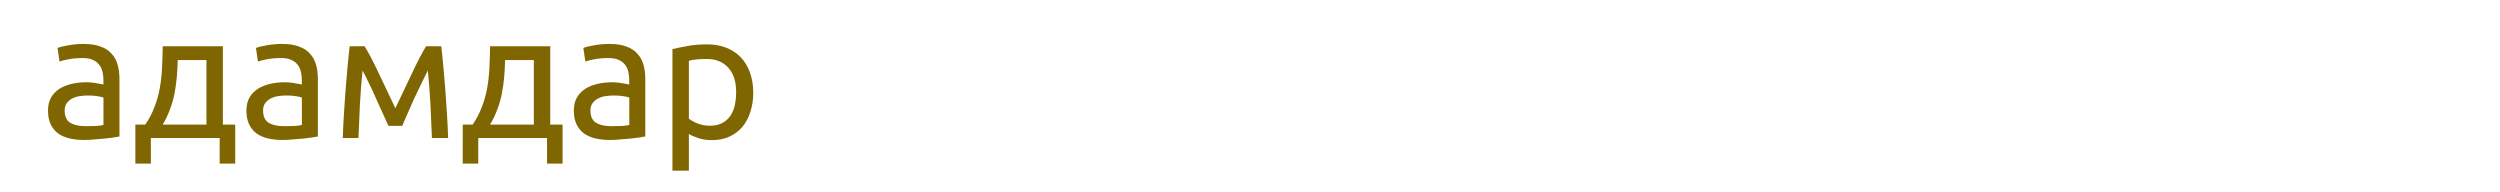
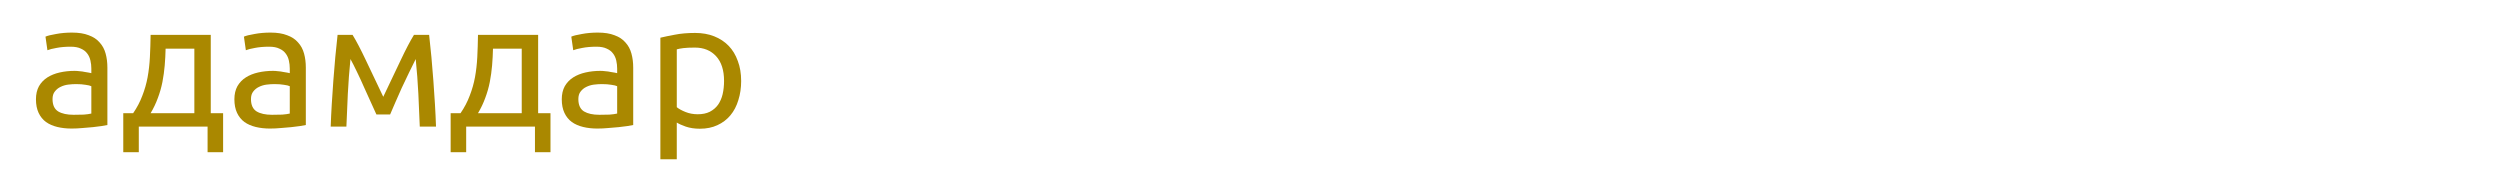
- <svg xmlns="http://www.w3.org/2000/svg" id="svg8" version="1.1" viewBox="0 0 60 4.6" height="4.6mm" width="60mm">
+ <svg xmlns="http://www.w3.org/2000/svg" id="svg8" version="1.1" viewBox="0 0 600 40.6" height="40.6mm" width="600mm">
  <defs id="defs2" />
-   <g transform="translate(0,-292.4)" id="layer1">
+   <g transform="translate(0,-256.4)" id="layer1">
    <g id="g62">
-       <g id="text220" style="font-style:normal;font-variant:normal;font-weight:normal;font-stretch:normal;font-size:4.233px;line-height:1.25;font-family:Ubuntu;-inkscape-font-specification:Ubuntu;letter-spacing:0px;word-spacing:0px;fill:#000000;fill-opacity:1;stroke:none;stroke-width:0.265" aria-label="адамдар">
-         <path id="path222" style="font-style:normal;font-variant:normal;font-weight:normal;font-stretch:normal;font-family:Ubuntu;-inkscape-font-specification:Ubuntu;fill:#806600;stroke-width:0.265" d="m 2.055,295.428 q 0.14,0 0.246,-0.004 0.11,-0.008 0.182,-0.025 v -0.656 q -0.042,-0.021 -0.14,-0.034 -0.093,-0.017 -0.229,-0.017 -0.089,0 -0.19,0.013 -0.097,0.013 -0.182,0.055 -0.08,0.038 -0.135,0.11 -0.055,0.068 -0.055,0.182 0,0.212 0.135,0.296 0.135,0.08 0.368,0.08 z m -0.034,-1.973 q 0.237,0 0.398,0.064 0.165,0.059 0.262,0.174 0.102,0.11 0.144,0.267 0.042,0.152 0.042,0.339 v 1.376 q -0.051,0.008 -0.144,0.025 -0.089,0.013 -0.203,0.025 -0.114,0.013 -0.25,0.021 -0.131,0.013 -0.262,0.013 -0.186,0 -0.343,-0.038 -0.157,-0.038 -0.271,-0.119 -0.114,-0.085 -0.178,-0.22 -0.064,-0.135 -0.064,-0.326 0,-0.182 0.072,-0.313 0.076,-0.131 0.203,-0.212 0.127,-0.08 0.296,-0.119 0.169,-0.038 0.356,-0.038 0.059,0 0.123,0.008 0.064,0.004 0.119,0.017 0.059,0.008 0.102,0.017 0.042,0.008 0.059,0.013 v -0.11 q 0,-0.097 -0.021,-0.191 -0.021,-0.097 -0.076,-0.169 -0.055,-0.076 -0.152,-0.119 -0.093,-0.047 -0.246,-0.047 -0.195,0 -0.343,0.03 -0.144,0.025 -0.216,0.055 l -0.047,-0.326 q 0.076,-0.034 0.254,-0.064 0.178,-0.034 0.385,-0.034 z" />
-         <path id="path224" style="font-style:normal;font-variant:normal;font-weight:normal;font-stretch:normal;font-family:Ubuntu;-inkscape-font-specification:Ubuntu;fill:#806600;stroke-width:0.265" d="m 3.249,295.39 h 0.237 q 0.14,-0.203 0.22,-0.419 0.085,-0.216 0.127,-0.445 0.042,-0.233 0.055,-0.483 0.013,-0.254 0.017,-0.533 H 5.349 v 1.88 h 0.296 v 0.936 H 5.272 v -0.614 H 3.621 v 0.614 H 3.249 Z m 1.706,0 v -1.549 H 4.265 q -0.004,0.199 -0.021,0.402 -0.017,0.199 -0.055,0.398 -0.038,0.195 -0.11,0.385 -0.068,0.186 -0.174,0.364 z" />
-         <path id="path226" style="font-style:normal;font-variant:normal;font-weight:normal;font-stretch:normal;font-family:Ubuntu;-inkscape-font-specification:Ubuntu;fill:#806600;stroke-width:0.265" d="m 6.817,295.428 q 0.14,0 0.246,-0.004 0.11,-0.008 0.182,-0.025 v -0.656 q -0.042,-0.021 -0.14,-0.034 -0.093,-0.017 -0.229,-0.017 -0.089,0 -0.19,0.013 -0.097,0.013 -0.182,0.055 -0.08,0.038 -0.135,0.11 -0.055,0.068 -0.055,0.182 0,0.212 0.135,0.296 0.135,0.08 0.368,0.08 z m -0.034,-1.973 q 0.237,0 0.398,0.064 0.165,0.059 0.262,0.174 0.102,0.11 0.144,0.267 0.042,0.152 0.042,0.339 v 1.376 q -0.051,0.008 -0.144,0.025 -0.089,0.013 -0.203,0.025 -0.114,0.013 -0.25,0.021 -0.131,0.013 -0.262,0.013 -0.186,0 -0.343,-0.038 -0.157,-0.038 -0.271,-0.119 -0.114,-0.085 -0.178,-0.22 -0.064,-0.135 -0.064,-0.326 0,-0.182 0.072,-0.313 0.076,-0.131 0.203,-0.212 0.127,-0.08 0.296,-0.119 0.169,-0.038 0.356,-0.038 0.059,0 0.123,0.008 0.064,0.004 0.119,0.017 0.059,0.008 0.102,0.017 0.042,0.008 0.059,0.013 v -0.11 q 0,-0.097 -0.021,-0.191 -0.021,-0.097 -0.076,-0.169 -0.055,-0.076 -0.152,-0.119 -0.093,-0.047 -0.246,-0.047 -0.195,0 -0.343,0.03 -0.144,0.025 -0.216,0.055 l -0.047,-0.326 q 0.076,-0.034 0.254,-0.064 0.178,-0.034 0.385,-0.034 z" />
-         <path id="path228" style="font-style:normal;font-variant:normal;font-weight:normal;font-stretch:normal;font-family:Ubuntu;-inkscape-font-specification:Ubuntu;fill:#806600;stroke-width:0.265" d="m 8.701,294.091 q -0.042,0.419 -0.064,0.838 -0.021,0.415 -0.034,0.783 H 8.227 q 0.008,-0.258 0.025,-0.538 0.017,-0.284 0.038,-0.567 0.021,-0.288 0.047,-0.563 0.025,-0.279 0.055,-0.533 H 8.752 q 0.135,0.22 0.318,0.605 0.182,0.381 0.419,0.881 0.237,-0.5 0.419,-0.881 0.182,-0.385 0.318,-0.605 h 0.364 q 0.03,0.254 0.055,0.533 0.025,0.275 0.047,0.563 0.021,0.284 0.038,0.567 0.017,0.279 0.025,0.538 h -0.389 q -0.013,-0.368 -0.034,-0.783 -0.021,-0.419 -0.064,-0.838 -0.068,0.131 -0.157,0.318 -0.089,0.182 -0.178,0.373 -0.085,0.191 -0.161,0.364 -0.076,0.174 -0.119,0.275 h -0.33 q -0.047,-0.106 -0.127,-0.279 -0.076,-0.174 -0.165,-0.364 -0.085,-0.195 -0.174,-0.377 -0.089,-0.186 -0.157,-0.309 z" />
-         <path id="path230" style="font-style:normal;font-variant:normal;font-weight:normal;font-stretch:normal;font-family:Ubuntu;-inkscape-font-specification:Ubuntu;fill:#806600;stroke-width:0.265" d="m 11.106,295.39 h 0.237 q 0.14,-0.203 0.22,-0.419 0.085,-0.216 0.127,-0.445 0.042,-0.233 0.055,-0.483 0.013,-0.254 0.017,-0.533 h 1.444 v 1.88 h 0.296 v 0.936 h -0.373 v -0.614 h -1.651 v 0.614 h -0.373 z m 1.706,0 v -1.549 h -0.69 q -0.004,0.199 -0.021,0.402 -0.017,0.199 -0.055,0.398 -0.038,0.195 -0.11,0.385 -0.068,0.186 -0.174,0.364 z" />
-         <path id="path232" style="font-style:normal;font-variant:normal;font-weight:normal;font-stretch:normal;font-family:Ubuntu;-inkscape-font-specification:Ubuntu;fill:#806600;stroke-width:0.265" d="m 14.675,295.428 q 0.14,0 0.246,-0.004 0.11,-0.008 0.182,-0.025 v -0.656 q -0.042,-0.021 -0.14,-0.034 -0.093,-0.017 -0.229,-0.017 -0.089,0 -0.191,0.013 -0.097,0.013 -0.182,0.055 -0.08,0.038 -0.135,0.11 -0.055,0.068 -0.055,0.182 0,0.212 0.135,0.296 0.135,0.08 0.368,0.08 z m -0.034,-1.973 q 0.237,0 0.398,0.064 0.165,0.059 0.262,0.174 0.102,0.11 0.144,0.267 0.042,0.152 0.042,0.339 v 1.376 q -0.051,0.008 -0.144,0.025 -0.089,0.013 -0.203,0.025 -0.114,0.013 -0.25,0.021 -0.131,0.013 -0.262,0.013 -0.186,0 -0.343,-0.038 -0.157,-0.038 -0.271,-0.119 -0.114,-0.085 -0.178,-0.22 -0.064,-0.135 -0.064,-0.326 0,-0.182 0.072,-0.313 0.076,-0.131 0.203,-0.212 0.127,-0.08 0.296,-0.119 0.169,-0.038 0.356,-0.038 0.059,0 0.123,0.008 0.064,0.004 0.119,0.017 0.059,0.008 0.102,0.017 0.042,0.008 0.059,0.013 v -0.11 q 0,-0.097 -0.021,-0.191 -0.021,-0.097 -0.076,-0.169 -0.055,-0.076 -0.152,-0.119 -0.093,-0.047 -0.246,-0.047 -0.195,0 -0.343,0.03 -0.144,0.025 -0.216,0.055 l -0.047,-0.326 q 0.076,-0.034 0.254,-0.064 0.178,-0.034 0.385,-0.034 z" />
-         <path id="path234" style="font-style:normal;font-variant:normal;font-weight:normal;font-stretch:normal;font-family:Ubuntu;-inkscape-font-specification:Ubuntu;fill:#806600;stroke-width:0.265" d="m 17.668,294.616 q 0,-0.385 -0.191,-0.593 -0.191,-0.207 -0.508,-0.207 -0.178,0 -0.279,0.013 -0.097,0.013 -0.157,0.03 v 1.389 q 0.072,0.059 0.207,0.114 0.135,0.055 0.296,0.055 0.169,0 0.288,-0.059 0.123,-0.064 0.199,-0.169 0.076,-0.11 0.11,-0.254 0.034,-0.148 0.034,-0.318 z m 0.411,0 q 0,0.25 -0.068,0.461 -0.064,0.212 -0.191,0.364 -0.127,0.152 -0.313,0.237 -0.182,0.085 -0.419,0.085 -0.191,0 -0.339,-0.051 -0.144,-0.051 -0.216,-0.097 v 0.881 h -0.394 v -2.917 q 0.14,-0.034 0.347,-0.072 0.212,-0.042 0.487,-0.042 0.254,0 0.457,0.08 0.203,0.08 0.347,0.229 0.144,0.148 0.22,0.364 0.08,0.212 0.08,0.478 z" />
+       <g id="text274" style="font-style:normal;font-variant:normal;font-weight:normal;font-stretch:normal;font-size:42.333px;line-height:1.25;font-family:Ubuntu;-inkscape-font-specification:Ubuntu;letter-spacing:0px;word-spacing:0px;fill:#000000;fill-opacity:1;stroke:none;stroke-width:0.265" aria-label="адамдар">
+         <path id="path325" style="font-size:42.333px;fill:#aa8800;stroke-width:0.265" d="m 17.647,283.949 q 1.397,0 2.455,-0.042 1.101,-0.085 1.82,-0.254 v -6.562 q -0.423,-0.212 -1.397,-0.339 -0.931,-0.169 -2.286,-0.169 -0.889,0 -1.905,0.127 -0.974,0.127 -1.82,0.55 -0.804,0.381 -1.355,1.101 -0.55,0.677 -0.55,1.82 0,2.117 1.355,2.963 1.355,0.804 3.683,0.804 z m -0.339,-19.727 q 2.371,0 3.979,0.635 1.651,0.593 2.625,1.736 1.016,1.101 1.439,2.667 0.423,1.524 0.423,3.387 v 13.758 q -0.508,0.085 -1.439,0.254 -0.889,0.127 -2.032,0.254 -1.143,0.127 -2.498,0.212 -1.312,0.127 -2.625,0.127 -1.863,0 -3.429,-0.381 -1.566,-0.381 -2.709,-1.185 -1.143,-0.847 -1.778,-2.201 -0.635,-1.355 -0.635,-3.26 0,-1.82 0.72,-3.133 0.762,-1.312 2.032,-2.117 1.27,-0.804 2.963,-1.185 1.693,-0.381 3.556,-0.381 0.593,0 1.228,0.085 0.635,0.042 1.185,0.169 0.593,0.085 1.016,0.169 0.423,0.085 0.593,0.127 v -1.101 q 0,-0.974 -0.212,-1.905 -0.212,-0.974 -0.762,-1.693 -0.55,-0.762 -1.524,-1.185 -0.931,-0.466 -2.455,-0.466 -1.947,0 -3.429,0.296 -1.439,0.254 -2.159,0.55 l -0.466,-3.26 q 0.762,-0.339 2.54,-0.635 1.778,-0.339 3.852,-0.339 z" />
+         <path id="path327" style="font-size:42.333px;fill:#aa8800;stroke-width:0.265" d="m 29.585,283.568 h 2.371 q 1.397,-2.032 2.201,-4.191 0.847,-2.159 1.27,-4.445 0.423,-2.328 0.55,-4.826 0.127,-2.54 0.169,-5.334 h 14.436 v 18.796 h 2.963 v 9.356 h -3.725 v -6.138 H 33.311 v 6.138 h -3.725 z m 17.06,0 v -15.494 h -6.9 q -0.042,1.99 -0.212,4.022 -0.169,1.99 -0.55,3.979 -0.381,1.947 -1.101,3.852 -0.677,1.863 -1.736,3.641 z" />
+         <path id="path329" style="font-size:42.333px;fill:#aa8800;stroke-width:0.265" d="m 65.272,283.949 q 1.397,0 2.455,-0.042 1.101,-0.085 1.82,-0.254 v -6.562 q -0.423,-0.212 -1.397,-0.339 -0.931,-0.169 -2.286,-0.169 -0.889,0 -1.905,0.127 -0.974,0.127 -1.82,0.55 -0.804,0.381 -1.355,1.101 -0.55,0.677 -0.55,1.82 0,2.117 1.355,2.963 1.355,0.804 3.683,0.804 z m -0.339,-19.727 q 2.371,0 3.979,0.635 1.651,0.593 2.625,1.736 1.016,1.101 1.439,2.667 0.423,1.524 0.423,3.387 v 13.758 q -0.508,0.085 -1.439,0.254 -0.889,0.127 -2.032,0.254 -1.143,0.127 -2.498,0.212 -1.312,0.127 -2.625,0.127 -1.863,0 -3.429,-0.381 -1.566,-0.381 -2.709,-1.185 -1.143,-0.847 -1.778,-2.201 -0.635,-1.355 -0.635,-3.26 0,-1.82 0.72,-3.133 0.762,-1.312 2.032,-2.117 1.27,-0.804 2.963,-1.185 1.693,-0.381 3.556,-0.381 0.593,0 1.228,0.085 0.635,0.042 1.185,0.169 0.593,0.085 1.016,0.169 0.423,0.085 0.593,0.127 v -1.101 q 0,-0.974 -0.212,-1.905 -0.212,-0.974 -0.762,-1.693 -0.55,-0.762 -1.524,-1.185 -0.931,-0.466 -2.455,-0.466 -1.947,0 -3.429,0.296 -1.439,0.254 -2.159,0.55 l -0.466,-3.26 q 0.762,-0.339 2.54,-0.635 1.778,-0.339 3.852,-0.339 z" />
+         <path id="path331" style="font-size:42.333px;fill:#aa8800;stroke-width:0.265" d="m 84.111,270.571 q -0.423,4.191 -0.635,8.382 -0.212,4.149 -0.339,7.832 h -3.768 q 0.085,-2.582 0.254,-5.376 0.169,-2.836 0.381,-5.673 0.212,-2.879 0.466,-5.63 0.254,-2.794 0.55,-5.334 h 3.598 q 1.355,2.201 3.175,6.054 1.82,3.81 4.191,8.805 2.371,-4.995 4.191,-8.805 1.82,-3.852 3.175,-6.054 h 3.641 q 0.296,2.54 0.55,5.334 0.254,2.752 0.466,5.63 0.212,2.836 0.381,5.673 0.169,2.794 0.254,5.376 h -3.895 q -0.127,-3.683 -0.339,-7.832 -0.212,-4.191 -0.635,-8.382 -0.677,1.312 -1.566,3.175 -0.889,1.82 -1.778,3.725 -0.847,1.905 -1.609,3.641 -0.762,1.736 -1.185,2.752 H 90.334 q -0.466,-1.058 -1.27,-2.794 -0.762,-1.736 -1.651,-3.641 -0.847,-1.947 -1.736,-3.768 -0.889,-1.863 -1.566,-3.09 z" />
+         <path id="path333" style="font-size:42.333px;fill:#aa8800;stroke-width:0.265" d="m 108.156,283.568 h 2.371 q 1.397,-2.032 2.201,-4.191 0.847,-2.159 1.27,-4.445 0.423,-2.328 0.55,-4.826 0.127,-2.54 0.169,-5.334 h 14.436 v 18.796 h 2.963 v 9.356 h -3.725 v -6.138 h -16.51 v 6.138 h -3.725 z m 17.06,0 v -15.494 h -6.9 q -0.042,1.99 -0.212,4.022 -0.169,1.99 -0.55,3.979 -0.381,1.947 -1.101,3.852 -0.677,1.863 -1.736,3.641 z" />
+         <path id="path335" style="font-size:42.333px;fill:#aa8800;stroke-width:0.265" d="m 143.843,283.949 q 1.397,0 2.455,-0.042 1.101,-0.085 1.82,-0.254 v -6.562 q -0.423,-0.212 -1.397,-0.339 -0.931,-0.169 -2.286,-0.169 -0.889,0 -1.905,0.127 -0.974,0.127 -1.82,0.55 -0.804,0.381 -1.355,1.101 -0.55,0.677 -0.55,1.82 0,2.117 1.355,2.963 1.355,0.804 3.683,0.804 z m -0.339,-19.727 q 2.371,0 3.979,0.635 1.651,0.593 2.625,1.736 1.016,1.101 1.439,2.667 0.423,1.524 0.423,3.387 v 13.758 q -0.508,0.085 -1.439,0.254 -0.889,0.127 -2.032,0.254 -1.143,0.127 -2.498,0.212 -1.312,0.127 -2.625,0.127 -1.863,0 -3.429,-0.381 -1.566,-0.381 -2.709,-1.185 -1.143,-0.847 -1.778,-2.201 -0.635,-1.355 -0.635,-3.26 0,-1.82 0.72,-3.133 0.762,-1.312 2.032,-2.117 1.27,-0.804 2.963,-1.185 1.693,-0.381 3.556,-0.381 0.593,0 1.228,0.085 0.635,0.042 1.185,0.169 0.593,0.085 1.016,0.169 0.423,0.085 0.593,0.127 v -1.101 q 0,-0.974 -0.212,-1.905 -0.212,-0.974 -0.762,-1.693 -0.55,-0.762 -1.524,-1.185 -0.931,-0.466 -2.455,-0.466 -1.947,0 -3.429,0.296 -1.439,0.254 -2.159,0.55 l -0.466,-3.26 q 0.762,-0.339 2.54,-0.635 1.778,-0.339 3.852,-0.339 z" />
+         <path id="path337" style="font-size:42.333px;fill:#aa8800;stroke-width:0.265" d="m 173.773,275.821 q 0,-3.852 -1.905,-5.927 -1.905,-2.074 -5.08,-2.074 -1.778,0 -2.794,0.127 -0.974,0.127 -1.566,0.296 v 13.885 q 0.72,0.593 2.074,1.143 1.355,0.55 2.963,0.55 1.693,0 2.879,-0.593 1.228,-0.635 1.99,-1.693 0.762,-1.101 1.101,-2.54 0.339,-1.482 0.339,-3.175 z m 4.106,0 q 0,2.498 -0.677,4.614 -0.635,2.117 -1.905,3.641 -1.27,1.524 -3.133,2.371 -1.82,0.847 -4.191,0.847 -1.905,0 -3.387,-0.508 -1.439,-0.508 -2.159,-0.974 v 8.805 h -3.937 v -29.168 q 1.397,-0.339 3.471,-0.72 2.117,-0.423 4.868,-0.423 2.54,0 4.572,0.804 2.032,0.804 3.471,2.286 1.439,1.482 2.201,3.641 0.804,2.117 0.804,4.784 z" />
      </g>
    </g>
  </g>
</svg>
